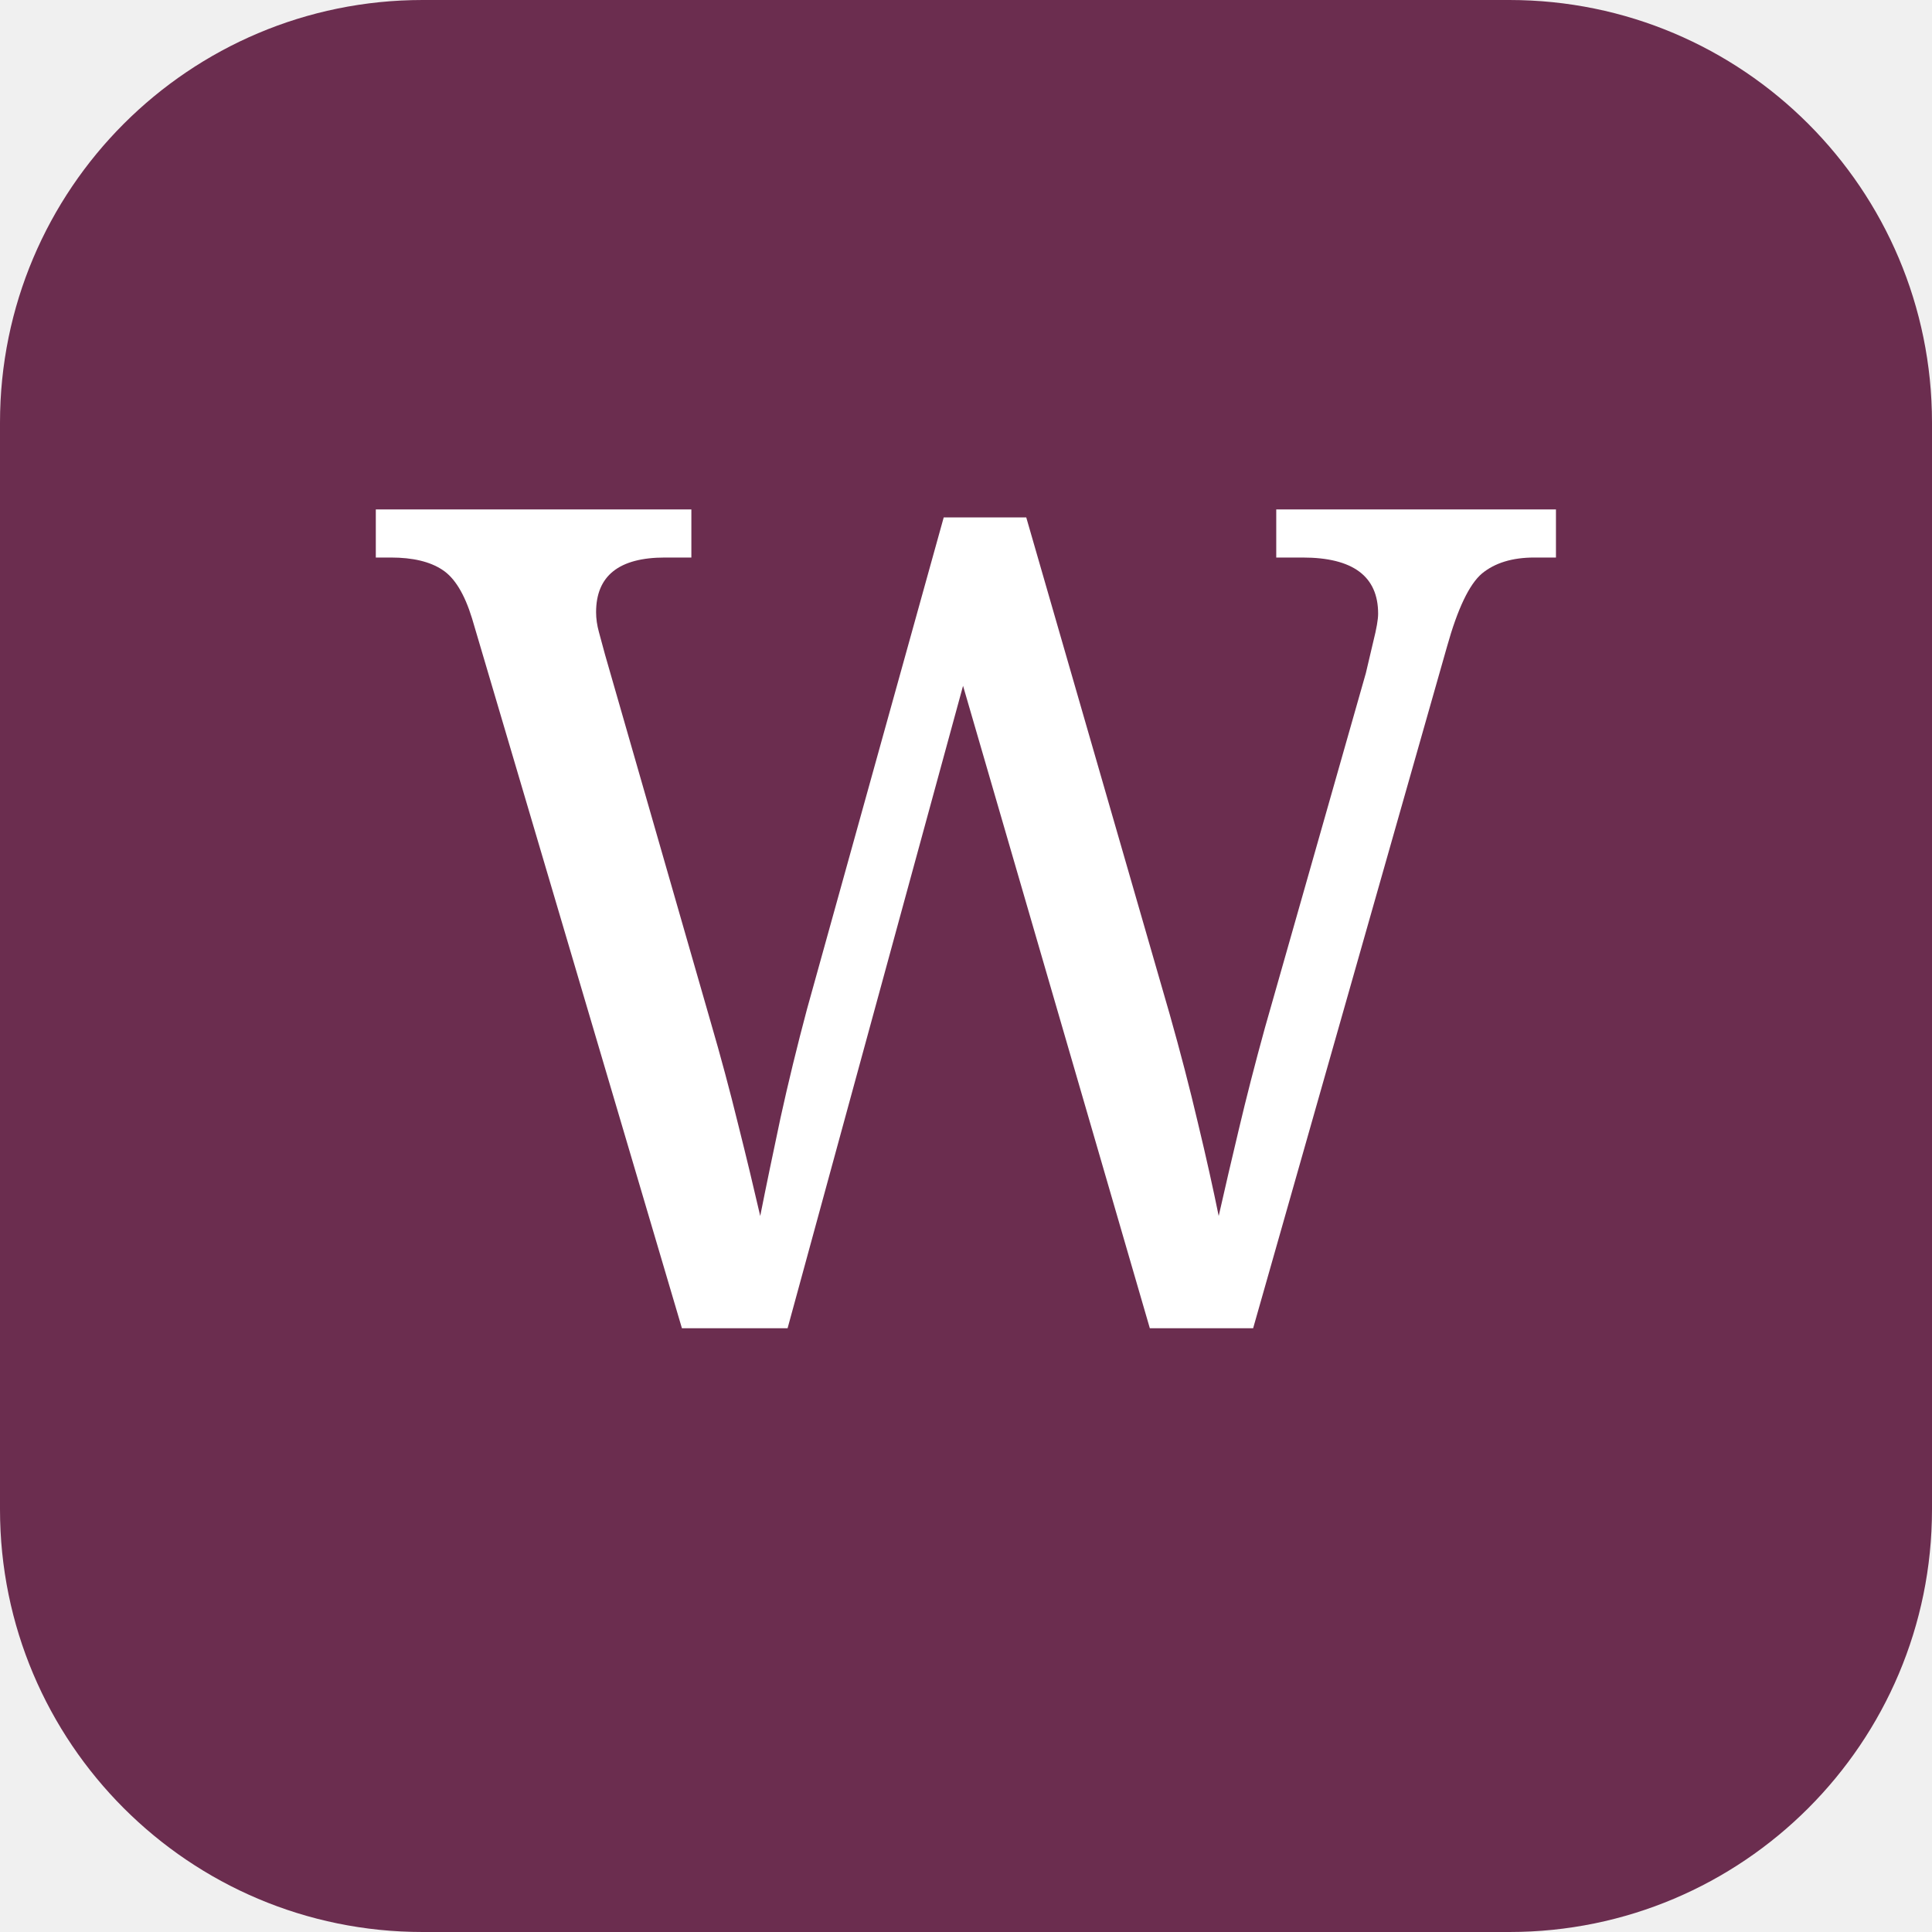
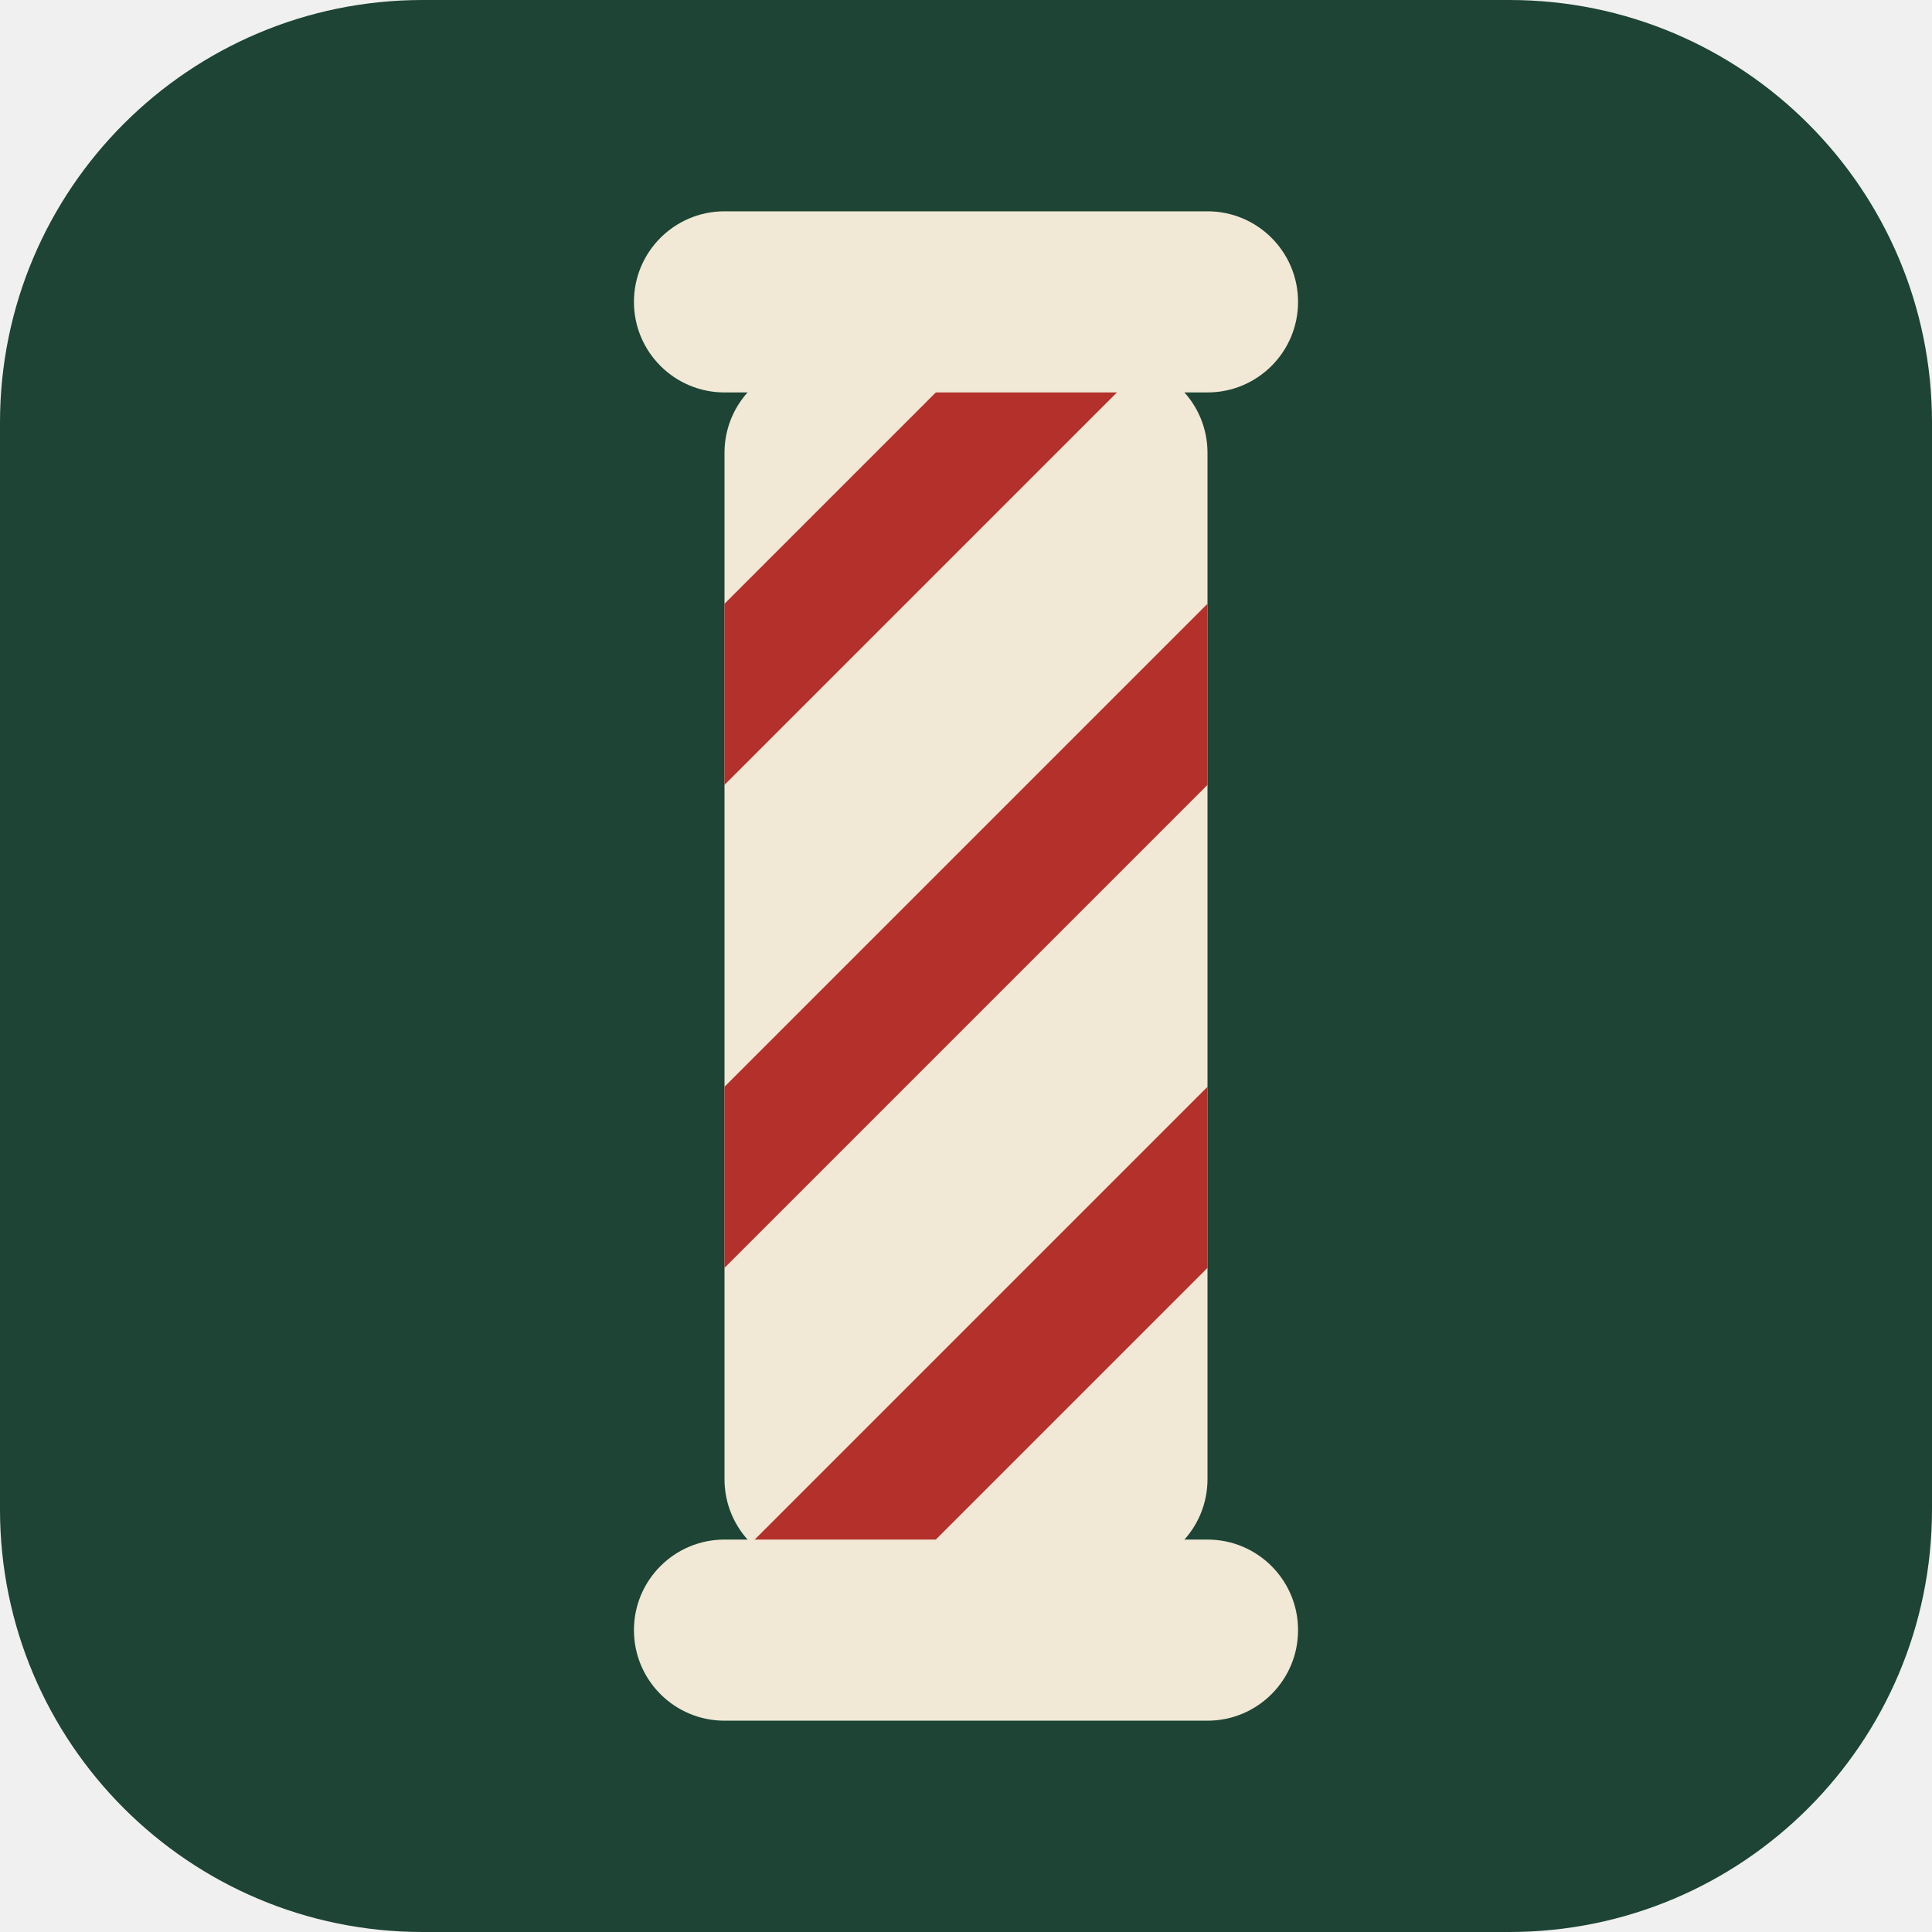
<svg xmlns="http://www.w3.org/2000/svg" viewBox="0 0 64 64">
-   <rect width="64" height="64" rx="14" fill="#6b2d4f" />
-   <text x="32" y="44" font-family="Georgia,serif" font-size="38" text-anchor="middle" fill="#ffffff">W</text>
+   <rect width="64" height="64" rx="14" fill="#1d4434" />
+   <defs>
+     <clipPath id="g">
+       <rect x="24" y="12" width="16" height="40" rx="3" />
+     </clipPath>
+   </defs>
+   <g clip-path="url(#g)">
+     <rect x="24" y="12" width="16" height="40" fill="#f1e8d6" />
+     <path d="M14 30 L44 0 L50 0 L20 30Z M14 46 L44 16 L50 16 L20 46Z M14 62 L44 32 L50 32 L20 62Z M14 78 L44 48 L50 48 L20 78Z" fill="#b3302b" />
+   </g>
+   <rect x="21" y="7" width="22" height="6" rx="3" fill="#f1e8d6" />
+   <rect x="21" y="51" width="22" height="6" rx="3" fill="#f1e8d6" />
</svg>
